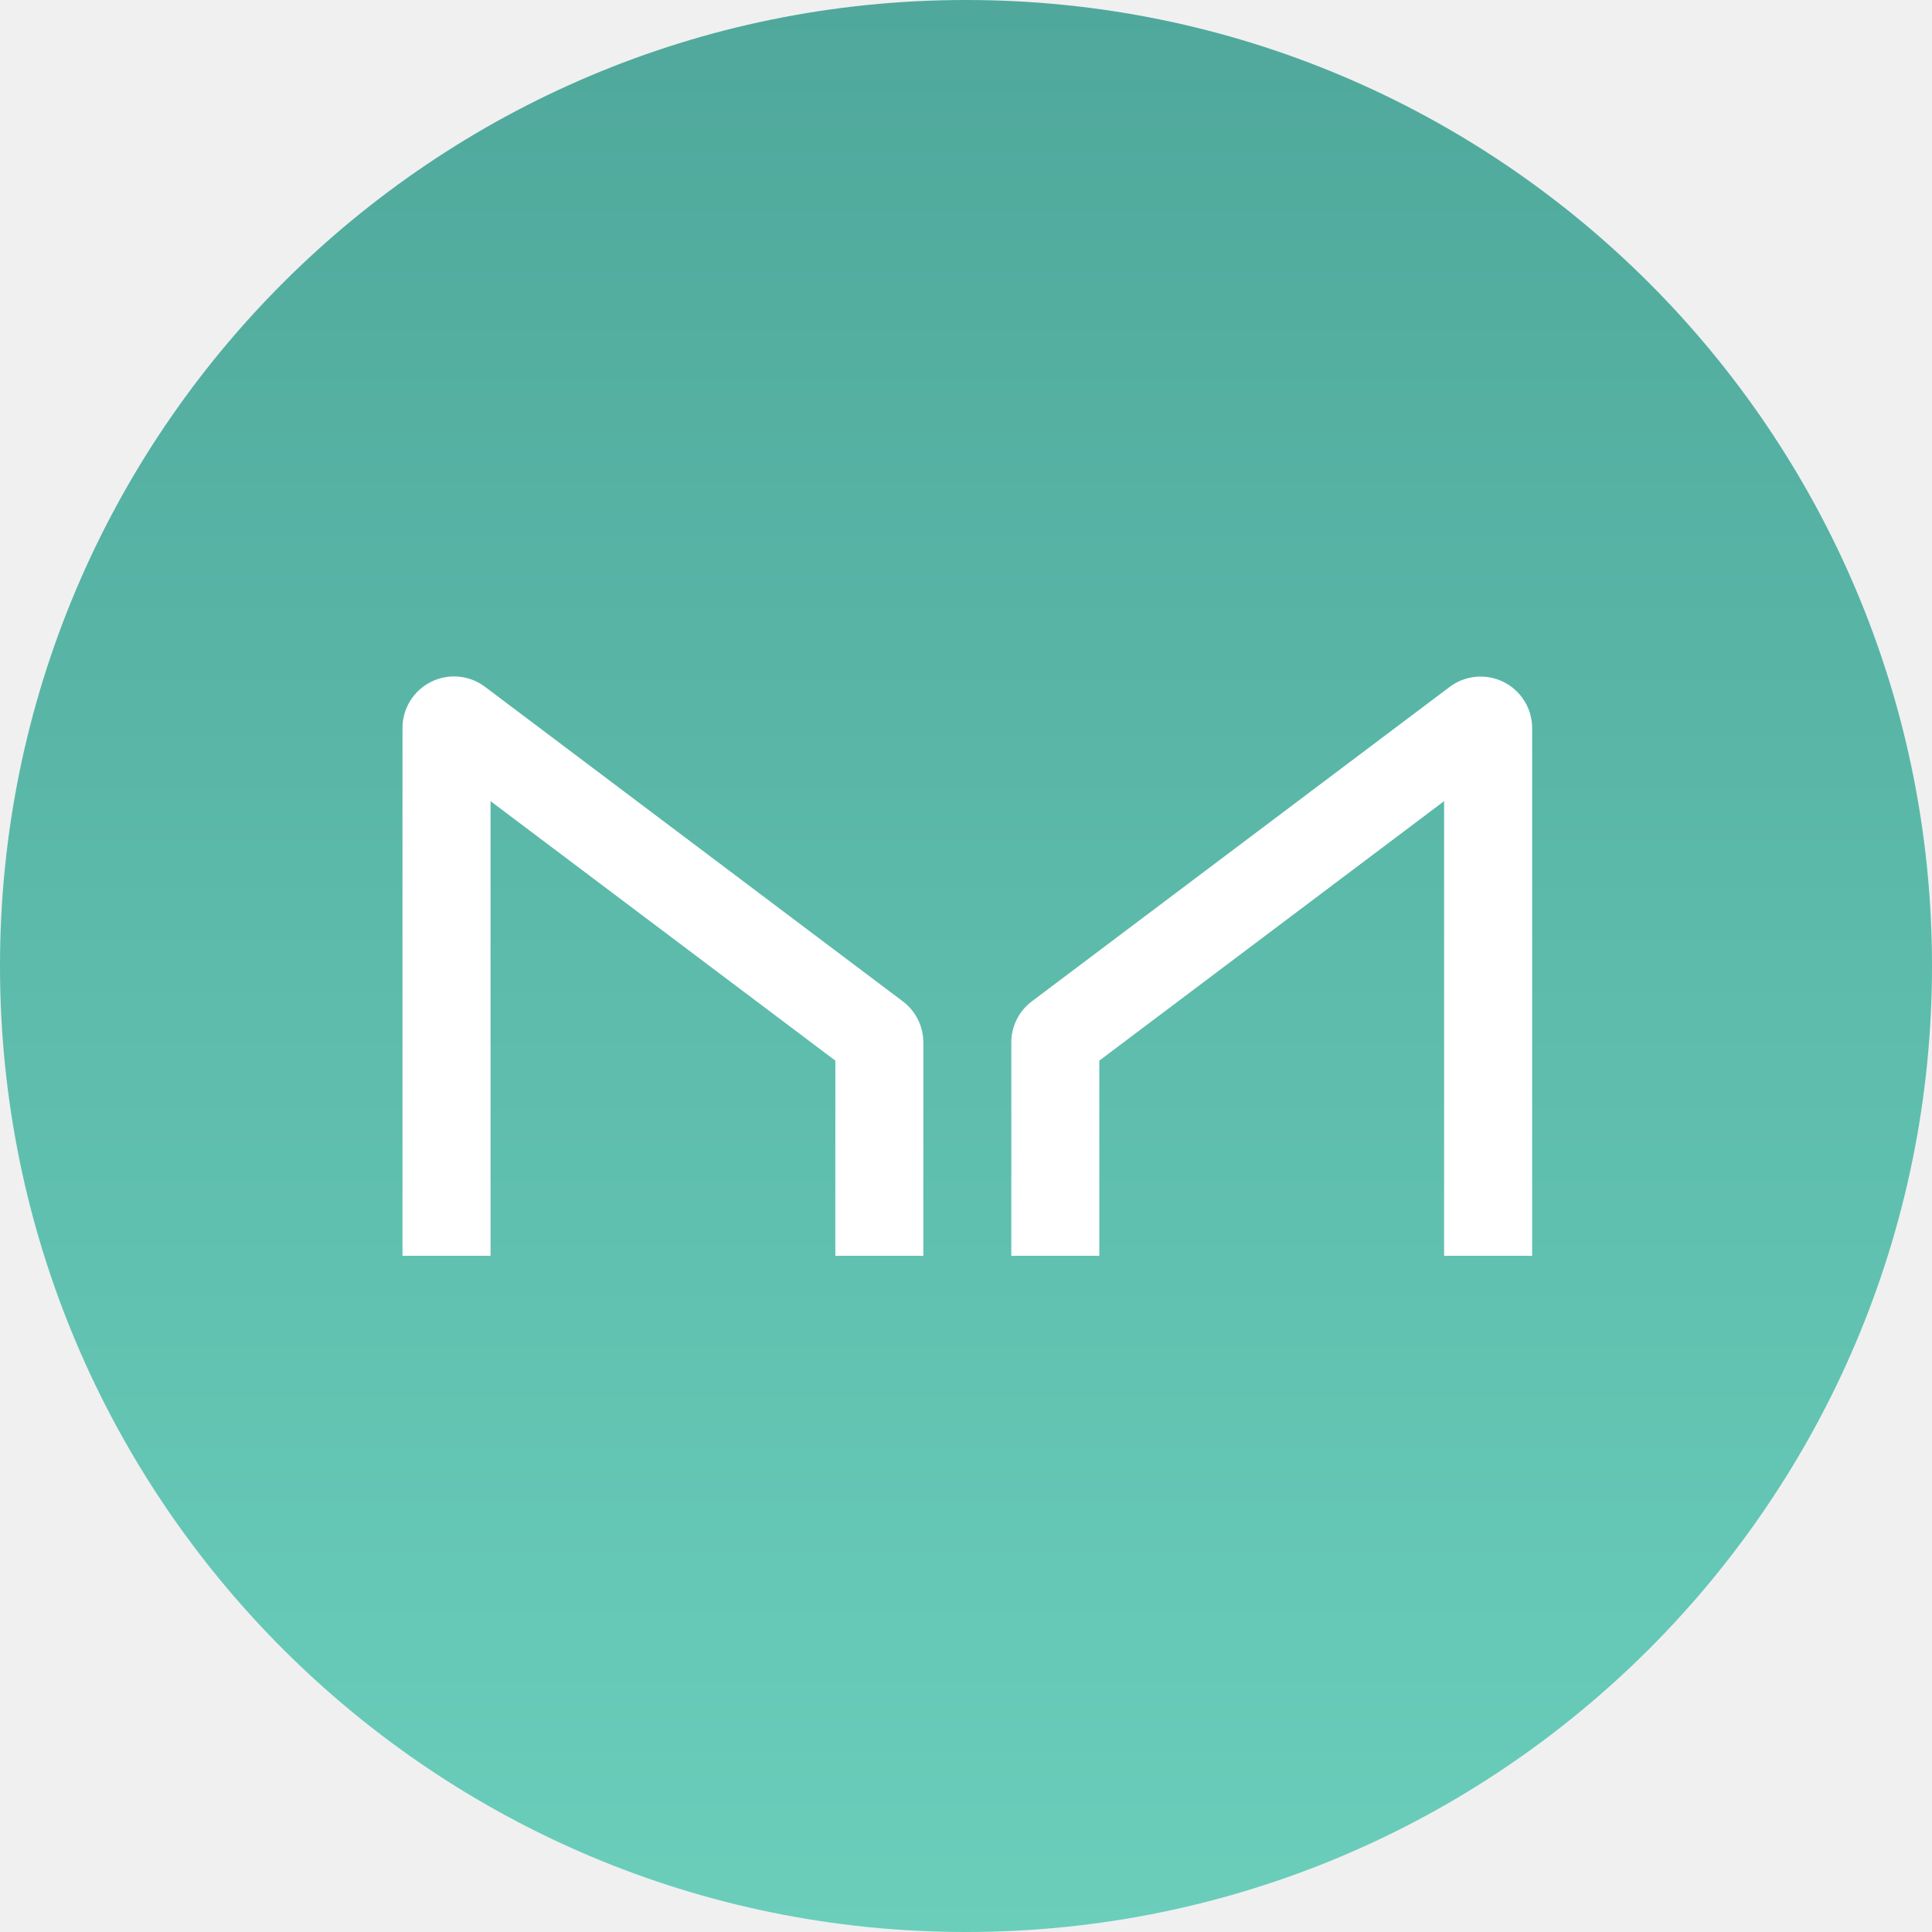
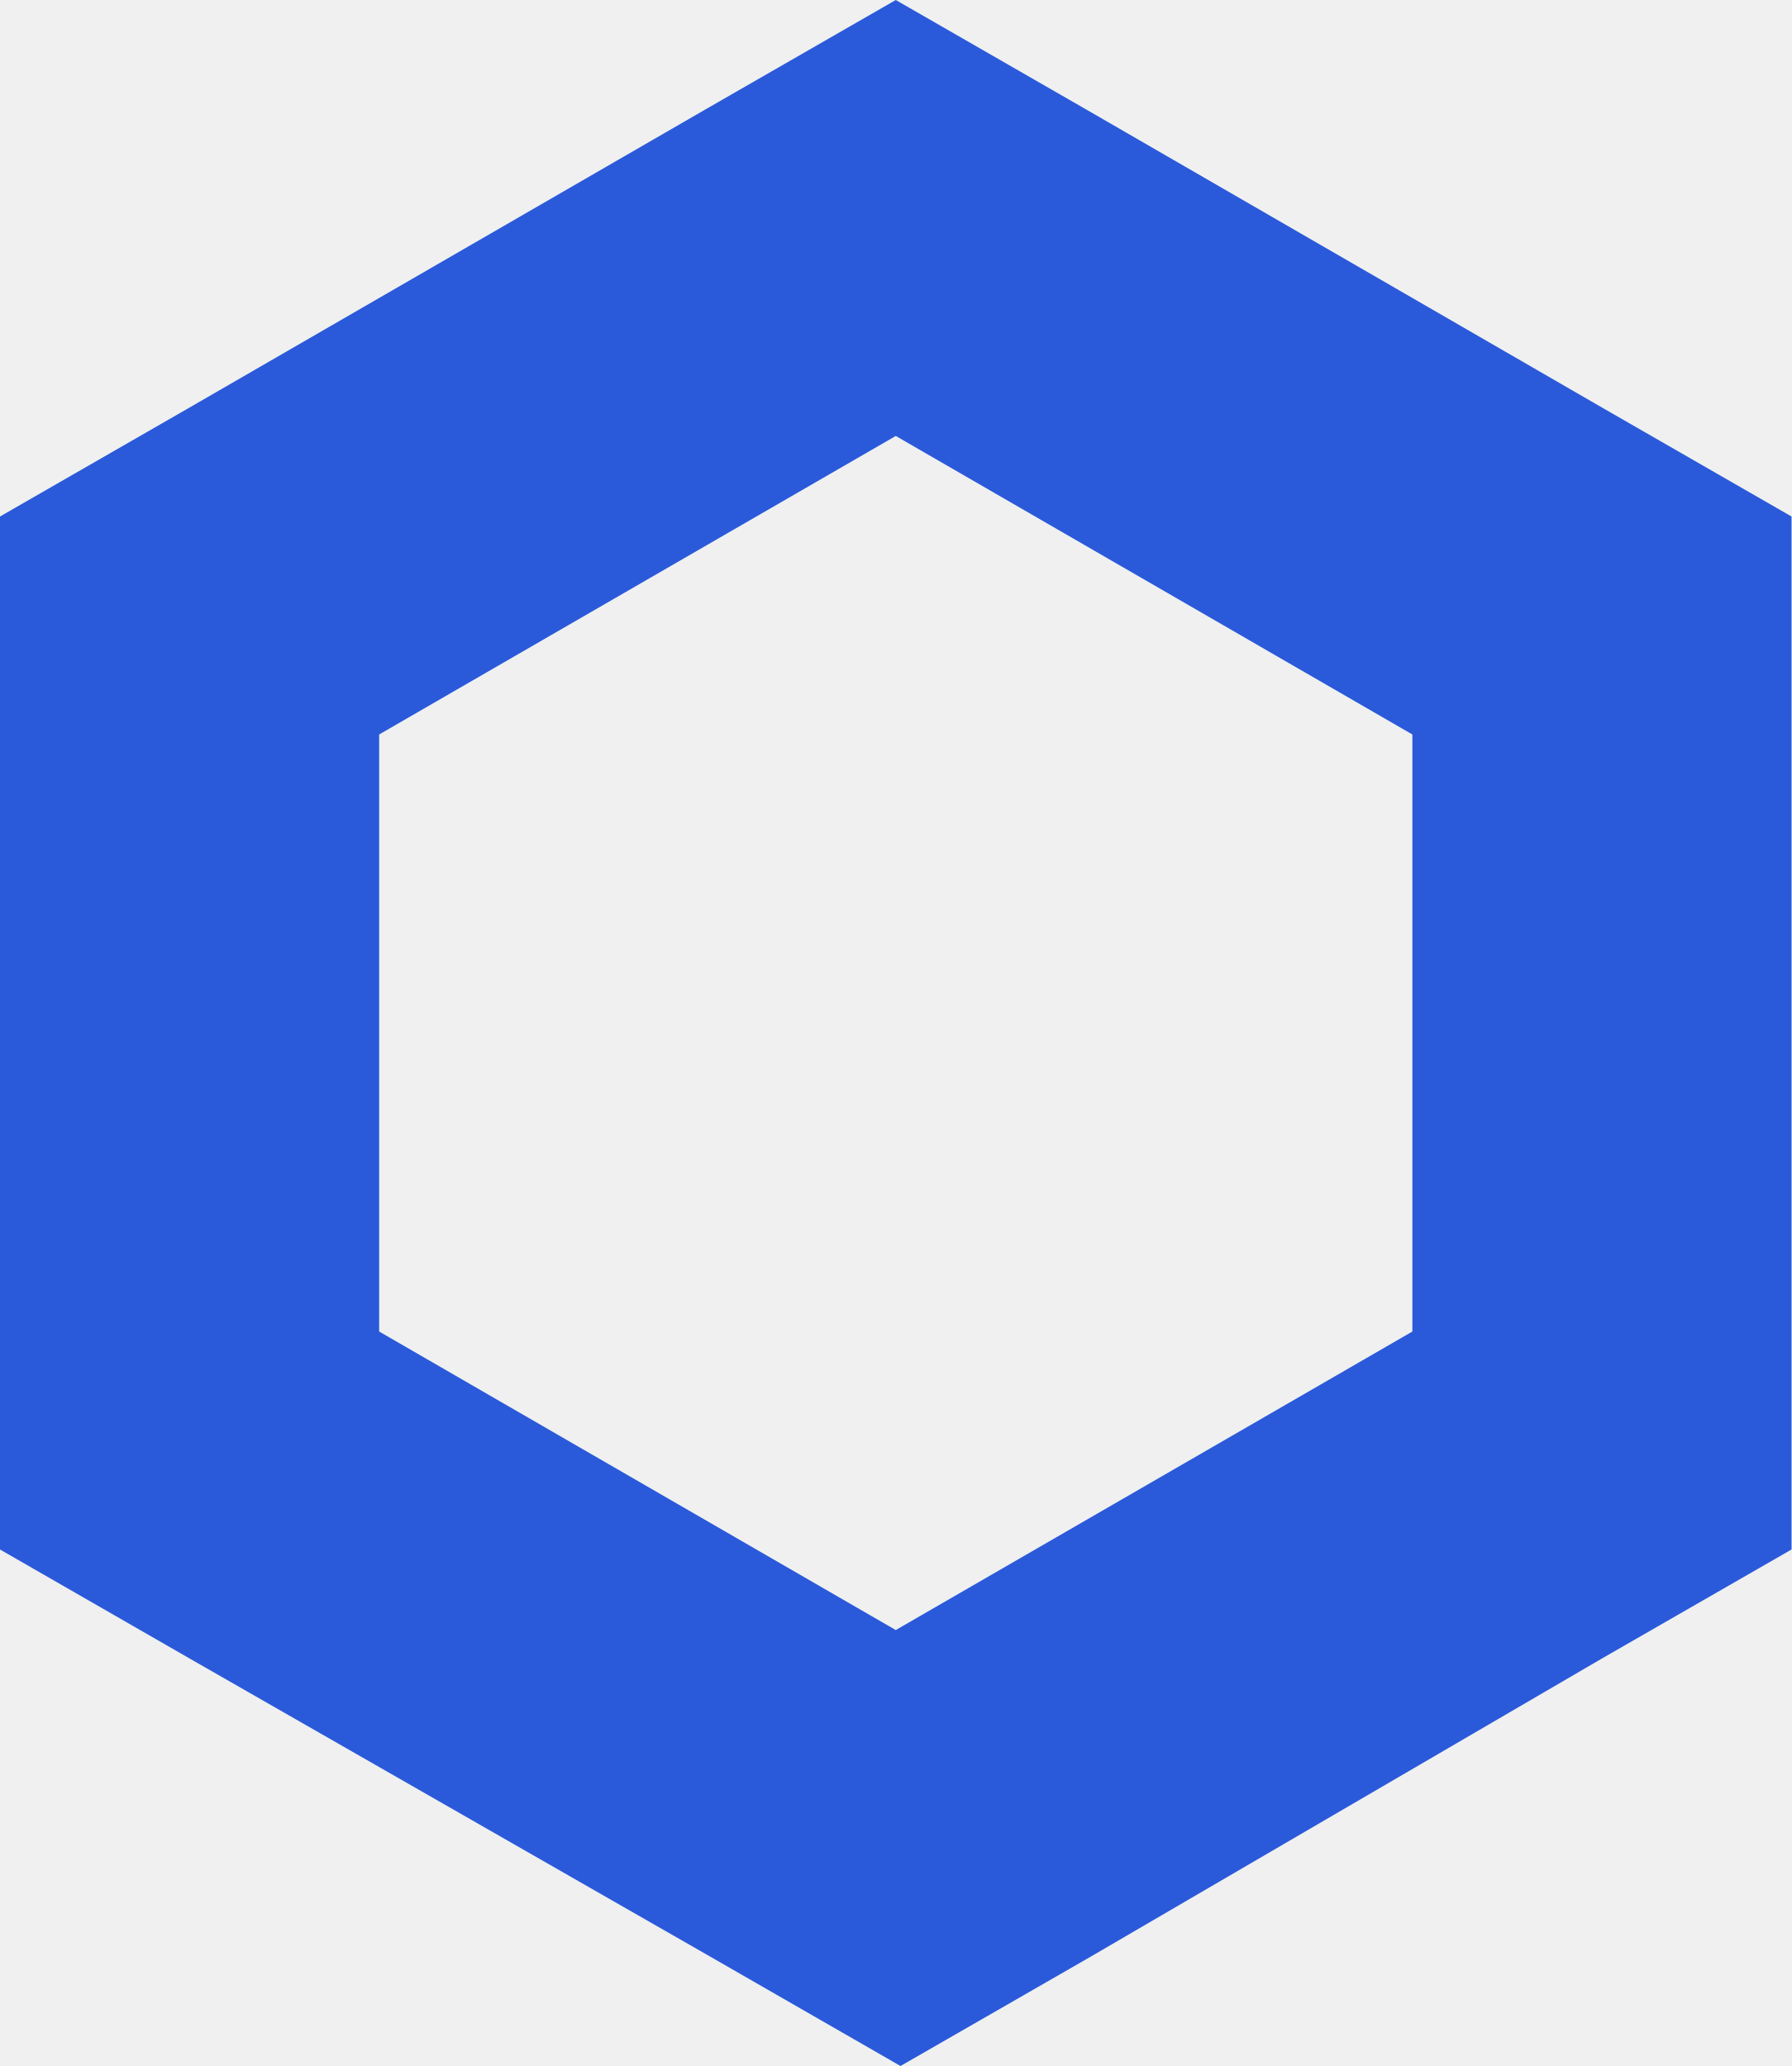
- <svg xmlns="http://www.w3.org/2000/svg" viewBox="0 0 600 600">
+ <svg xmlns="http://www.w3.org/2000/svg" viewBox="0 0 37.8 43.6">
  <defs>
-     <style>.cls-1{fill:url(#linear-gradient);}.cls-2{fill:#fff;}</style>
-     <linearGradient id="linear-gradient" x1="300" y1="602" x2="300" y2="2" gradientTransform="matrix(1, 0, 0, -1, 0, 602)" gradientUnits="userSpaceOnUse">
-       <stop offset="0" stop-color="#4fa89b" />
-       <stop offset="1" stop-color="#6acebb" />
-     </linearGradient>
+     <style>.cls-1{fill:#2a5ada;}</style>
  </defs>
  <g id="Layer_2" data-name="Layer 2">
    <g id="Layer_1-2" data-name="Layer 1">
-       <circle class="cls-1" cx="300" cy="300" r="300" />
-       <path class="cls-2" d="M152.34,390V248.8l107.08,80.59V390h27.33V323.7A15.94,15.94,0,0,0,280.4,311L150.54,213.23A16,16,0,0,0,125,226V390Zm296.14,0V248.8L341.4,329.39V390H314.07V323.7A15.94,15.94,0,0,1,320.42,311l129.86-97.73A16,16,0,0,1,475.82,226V390Z" />
+       <path class="cls-1" d="M18.9,0l-4,2.3L4,8.6,0,10.9V32.7L4,35l11,6.3,4,2.3,4-2.3L33.8,35l4-2.3V10.9l-4-2.3L22.9,2.3ZM8,28.1V15.5L18.9,9.2l10.9,6.3V28.1L18.9,34.4Z" />
    </g>
  </g>
</svg>
